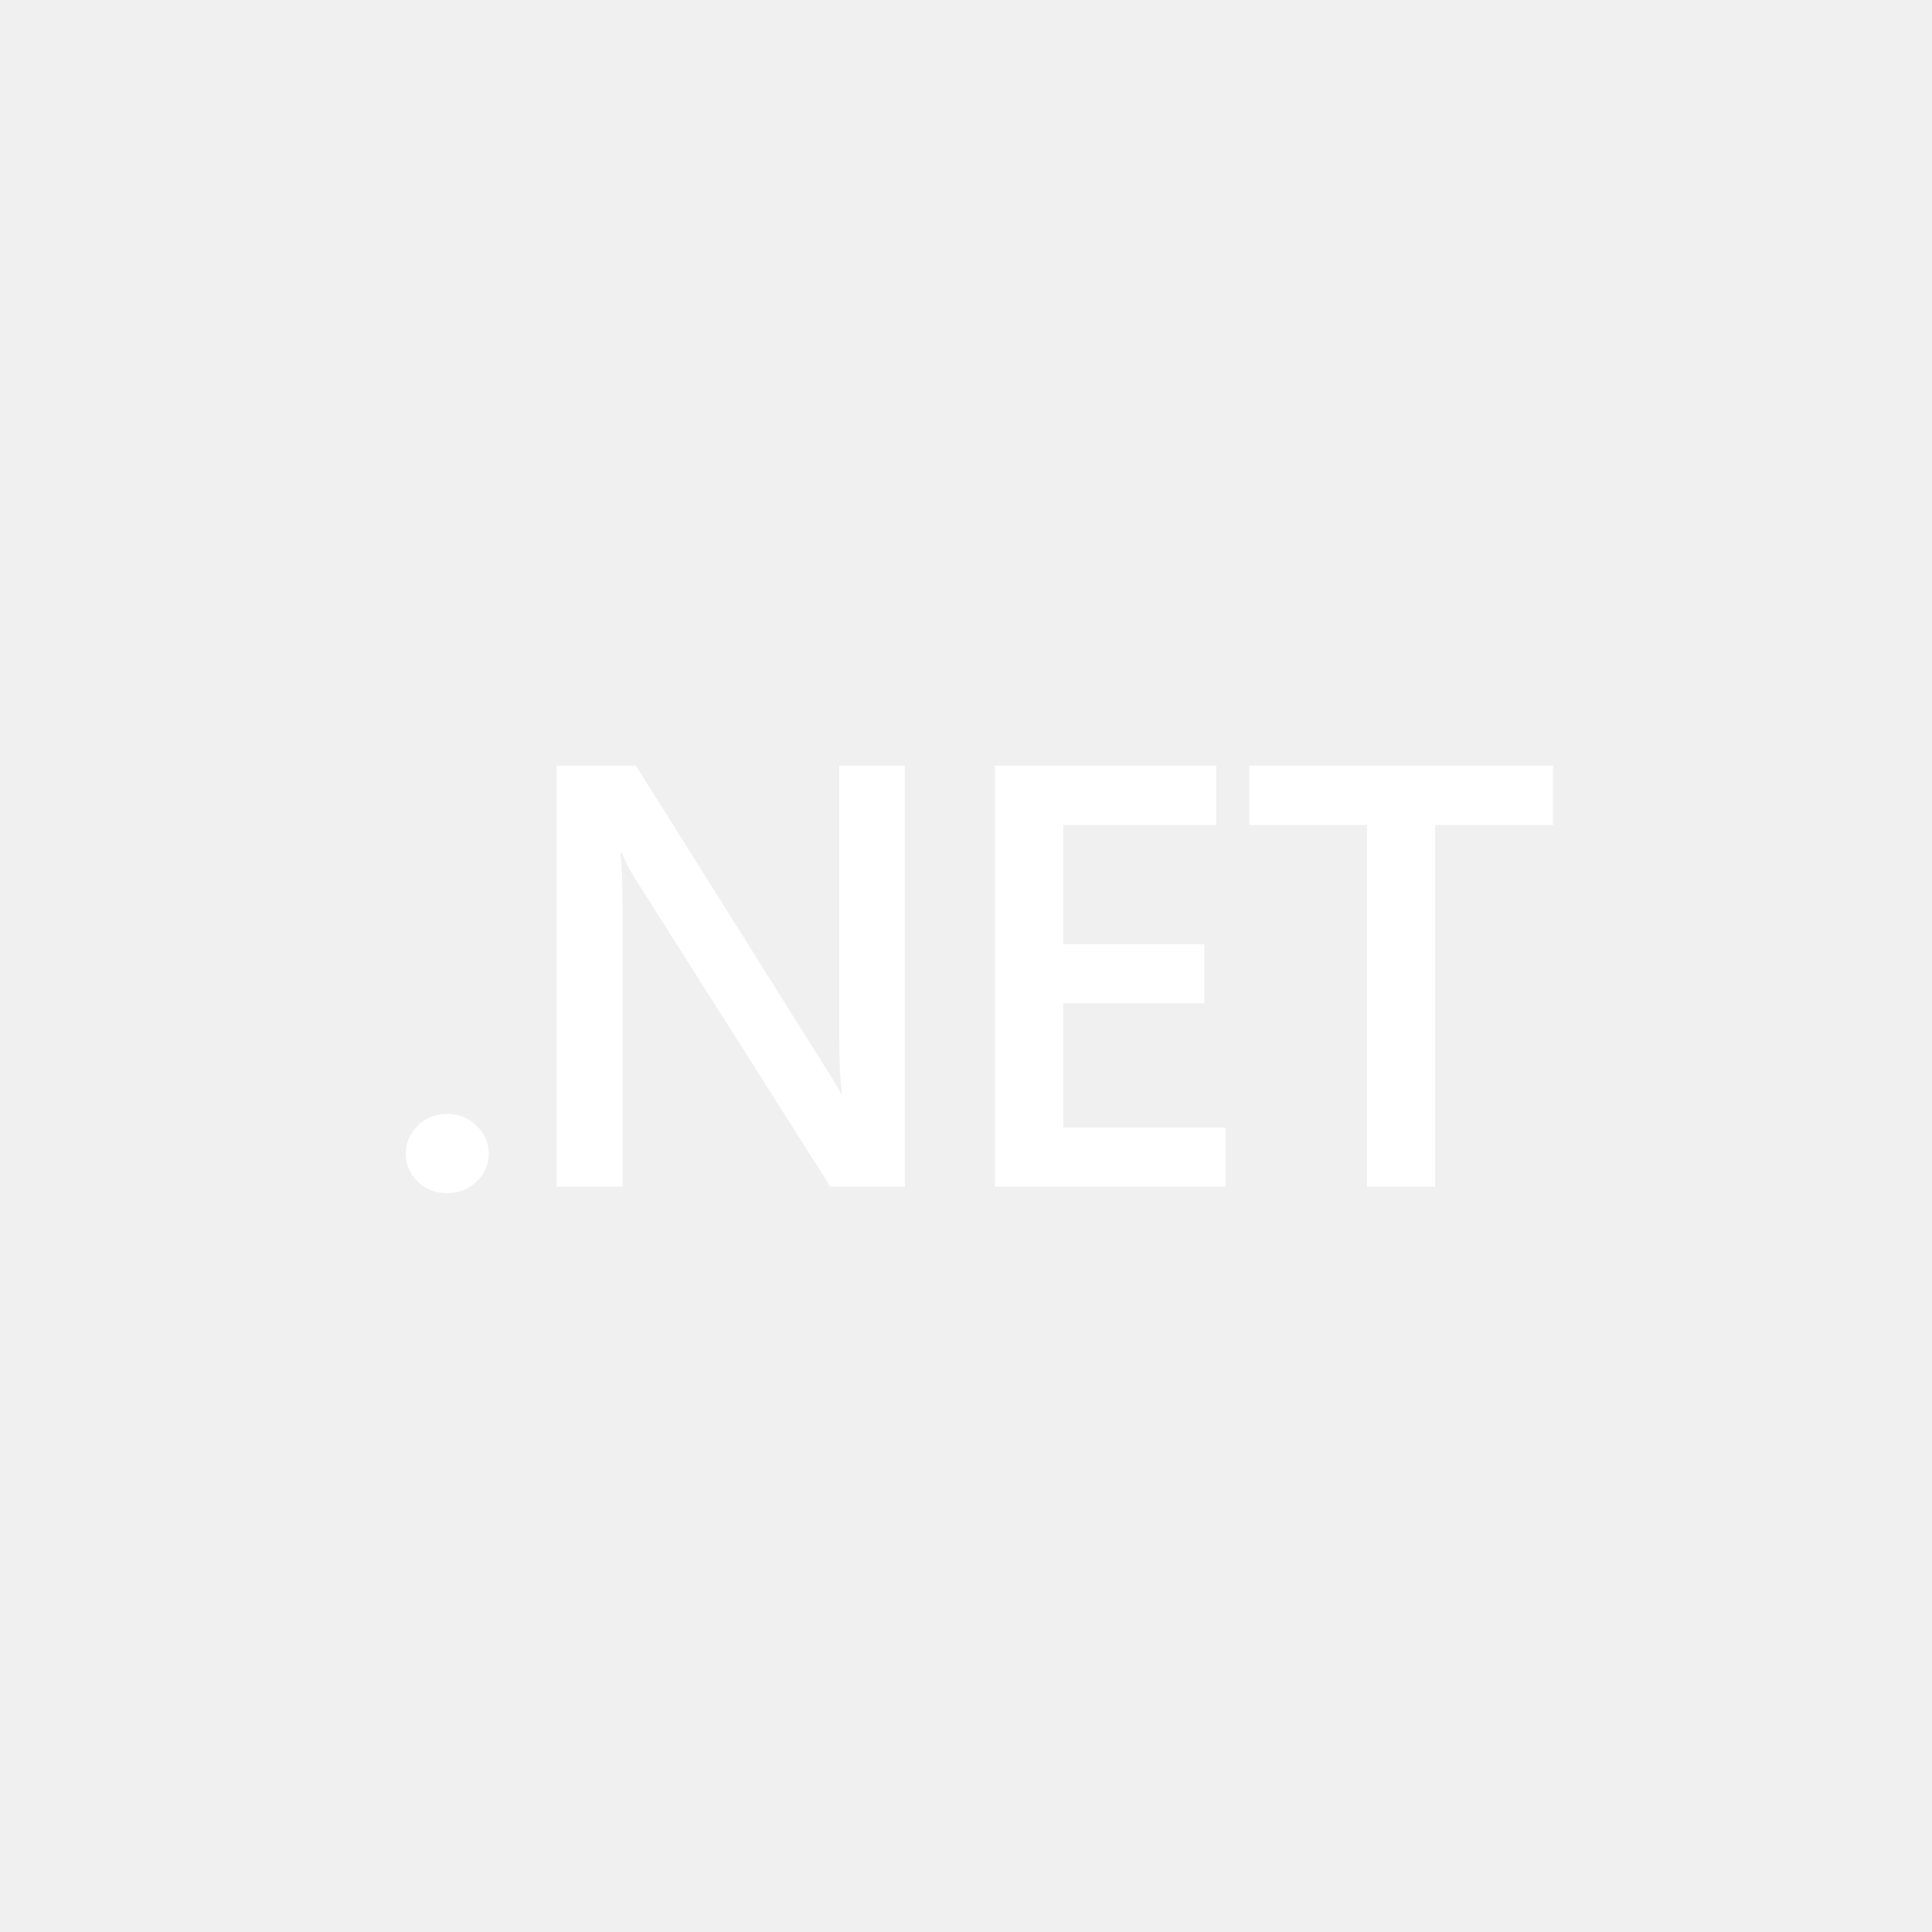
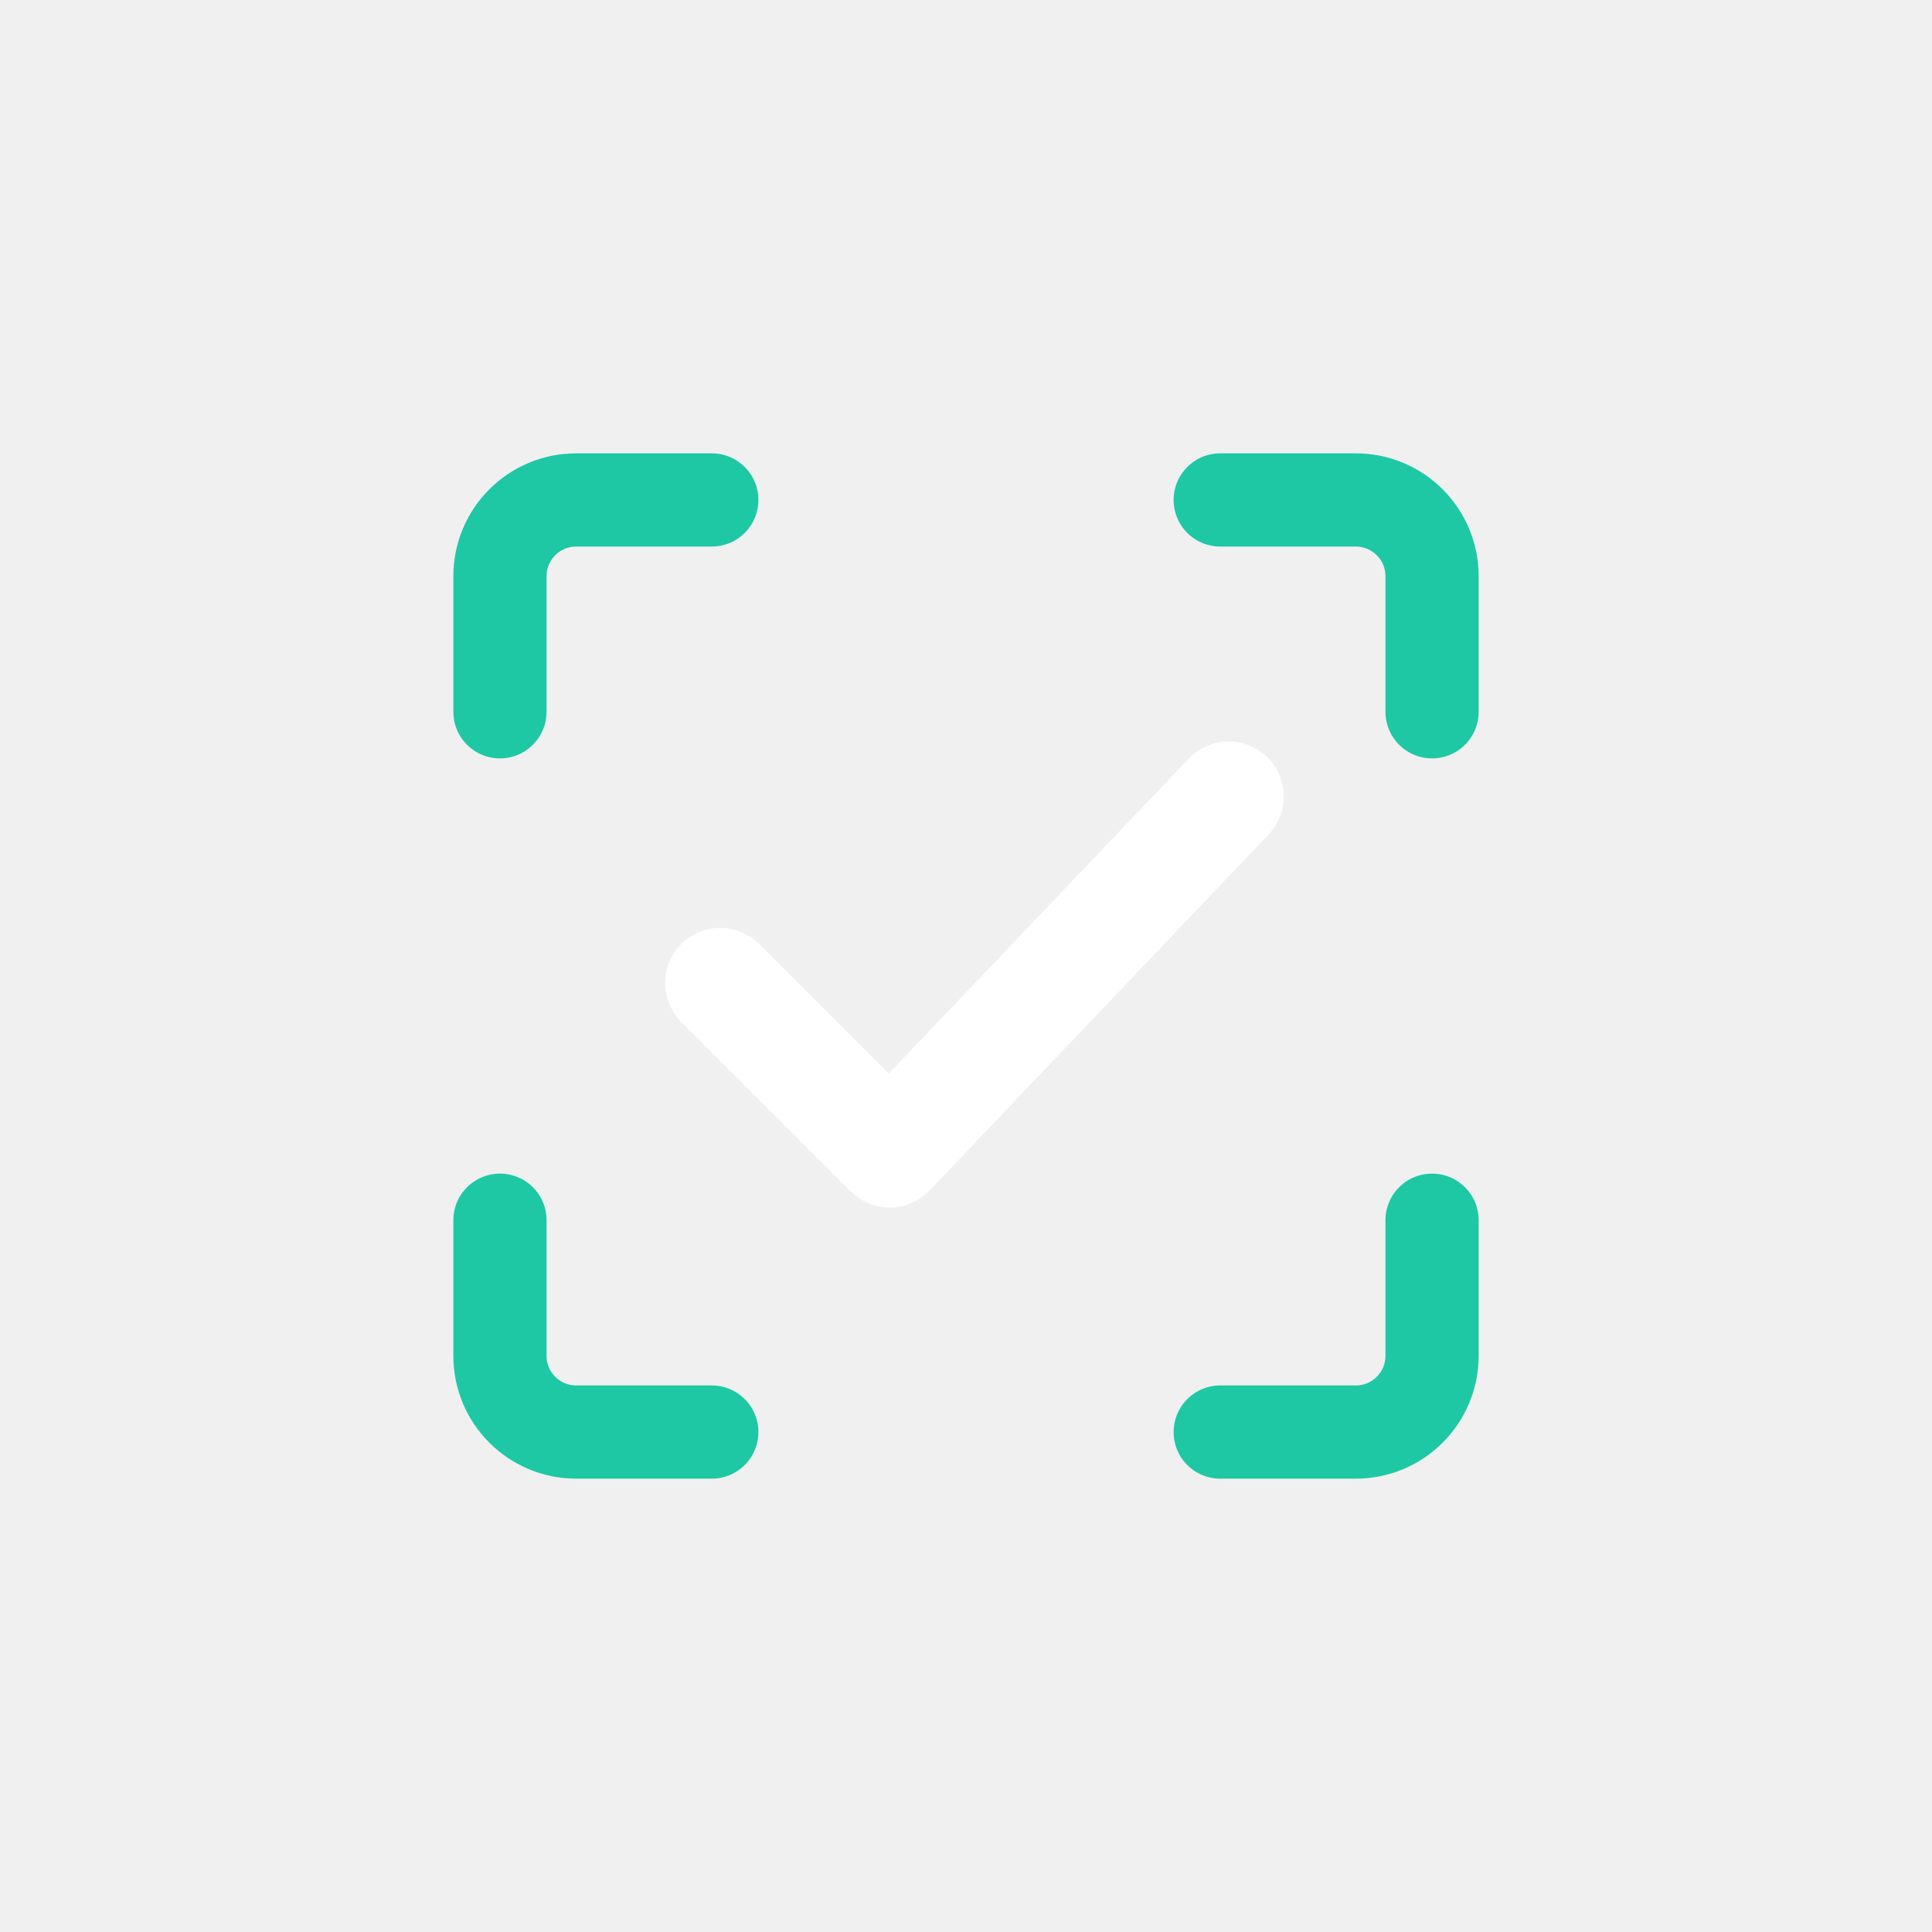
- <svg xmlns="http://www.w3.org/2000/svg" width="456" height="456" viewBox="0 0 456 456" version="1.1" xml:space="preserve" style="fill-rule:evenodd;clip-rule:evenodd;stroke-linejoin:round;stroke-miterlimit:2;">
-   <path d="m 105.5,281.609 c -2.703,0 -5.001,-0.9 -6.893,-2.702 -1.892,-1.848 -2.838,-4.042 -2.838,-6.582 0,-2.587 0.946,-4.804 2.838,-6.652 1.892,-1.848 4.19,-2.772 6.893,-2.772 2.748,0 5.068,0.924 6.96,2.772 1.937,1.848 2.906,4.064 2.906,6.652 0,2.54 -0.968,4.734 -2.906,6.582 -1.892,1.802 -4.212,2.702 -6.96,2.702 z" style="fill:#ffffff;fill-rule:nonzero;stroke-width:0.838" />
-   <path d="M 213.561,280.084 H 195.99 L 149.7,207.054 c -1.171,-1.848 -2.14,-3.765 -2.906,-5.751 h -0.406 c 0.361,2.125 0.541,6.675 0.541,13.65 v 65.132 h -15.543 v -99.36 h 18.719 l 44.737,71.298 c 1.892,2.957 3.109,4.989 3.649,6.098 h 0.27 c -0.45,-2.632 -0.676,-7.09 -0.676,-13.373 v -64.023 h 15.476 z" style="fill:#ffffff;fill-rule:nonzero;stroke-width:0.838" />
-   <path d="m 289.251,280.084 h -54.401 v -99.36 h 52.238 v 13.997 h -36.154 v 28.131 h 33.316 v 13.927 h -33.316 v 29.378 h 38.316 z" style="fill:#ffffff;fill-rule:nonzero;stroke-width:0.838" />
-   <path d="M 366.565,194.721 H 338.722 v 85.363 h -16.084 v -85.363 h -27.775 v -13.997 h 71.701 z" style="fill:#ffffff;fill-rule:nonzero;stroke-width:0.838" />
+ <svg xmlns="http://www.w3.org/2000/svg" width="456" height="456" viewBox="0 0 456 456">
+   <g fill="none" stroke="#1EC8A5" stroke-width="22" stroke-linecap="round" stroke-linejoin="round">
+     <path d="M118 168 V136 a18 18 0 0 1 18 -18 H168" />
+     <path d="M288 118 H320 a18 18 0 0 1 18 18 V168" />
+     <path d="M338 288 V320 a18 18 0 0 1 -18 18 H288" />
+     <path d="M168 338 H136 a18 18 0 0 1 -18 -18 V288" />
+   </g>
+   <path d="M170 232 L210 272 L290 188" fill="none" stroke="#FFFFFF" stroke-width="26" stroke-linecap="round" stroke-linejoin="round" />
</svg>
